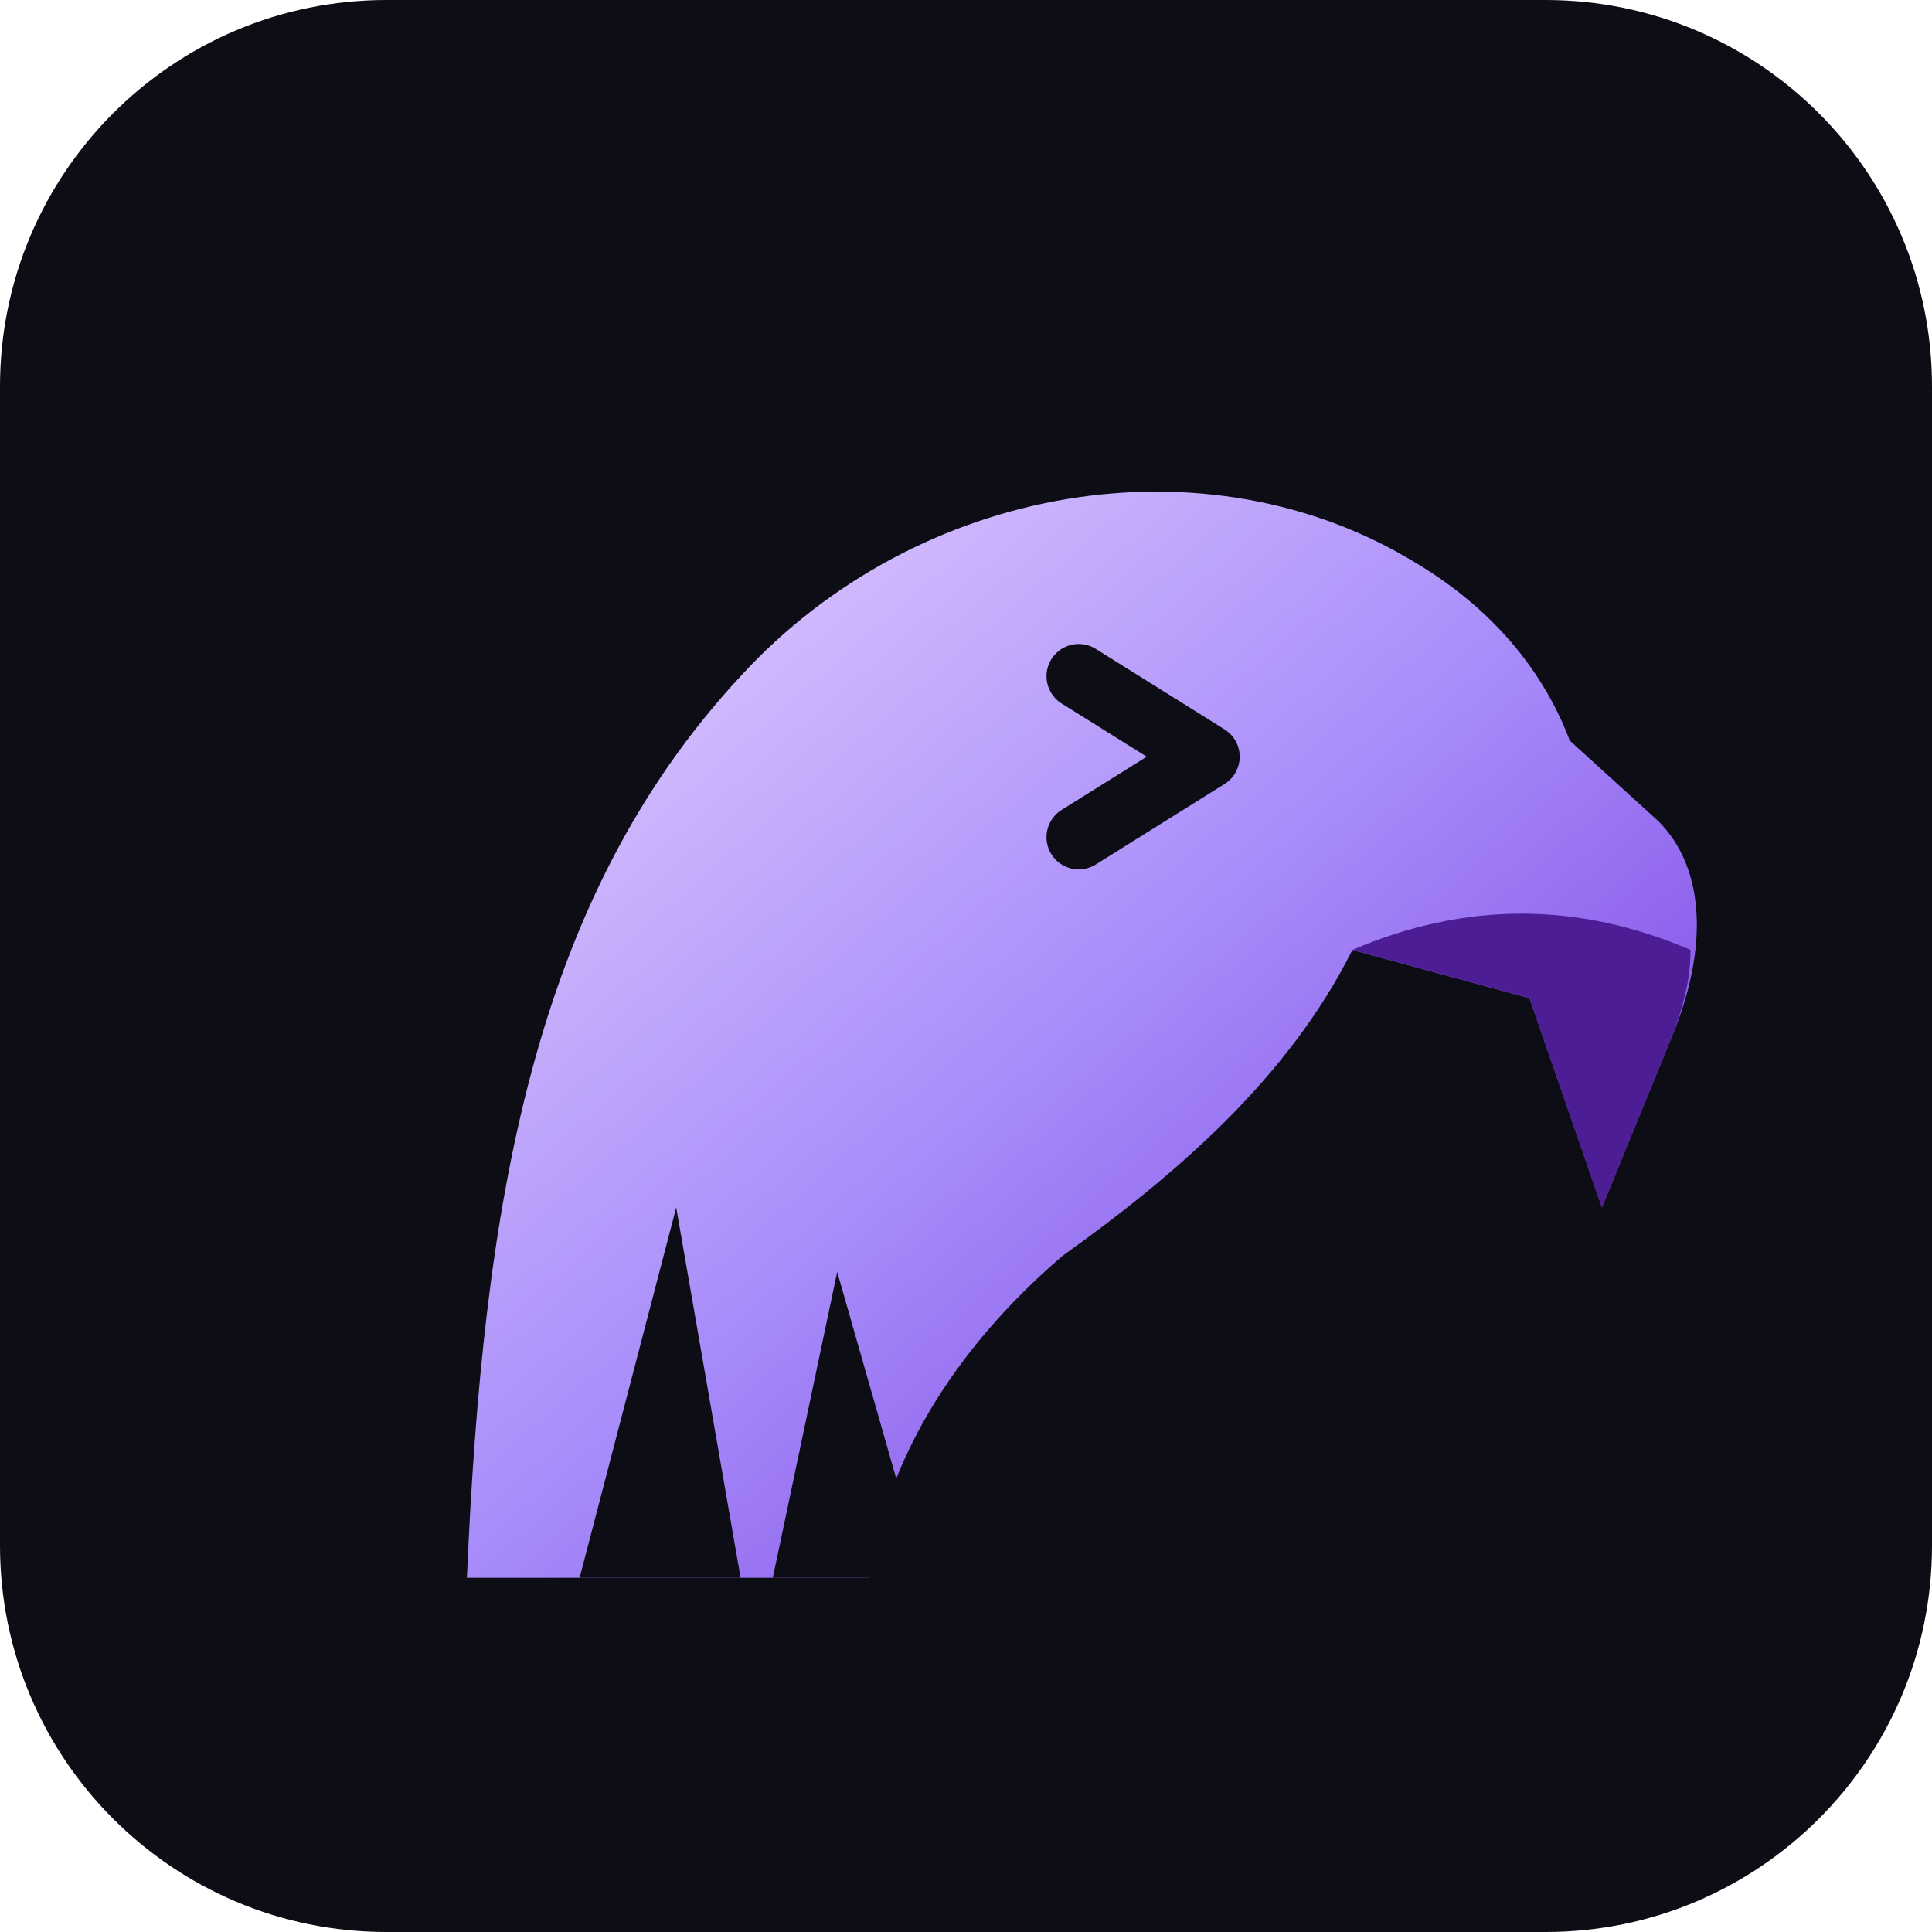
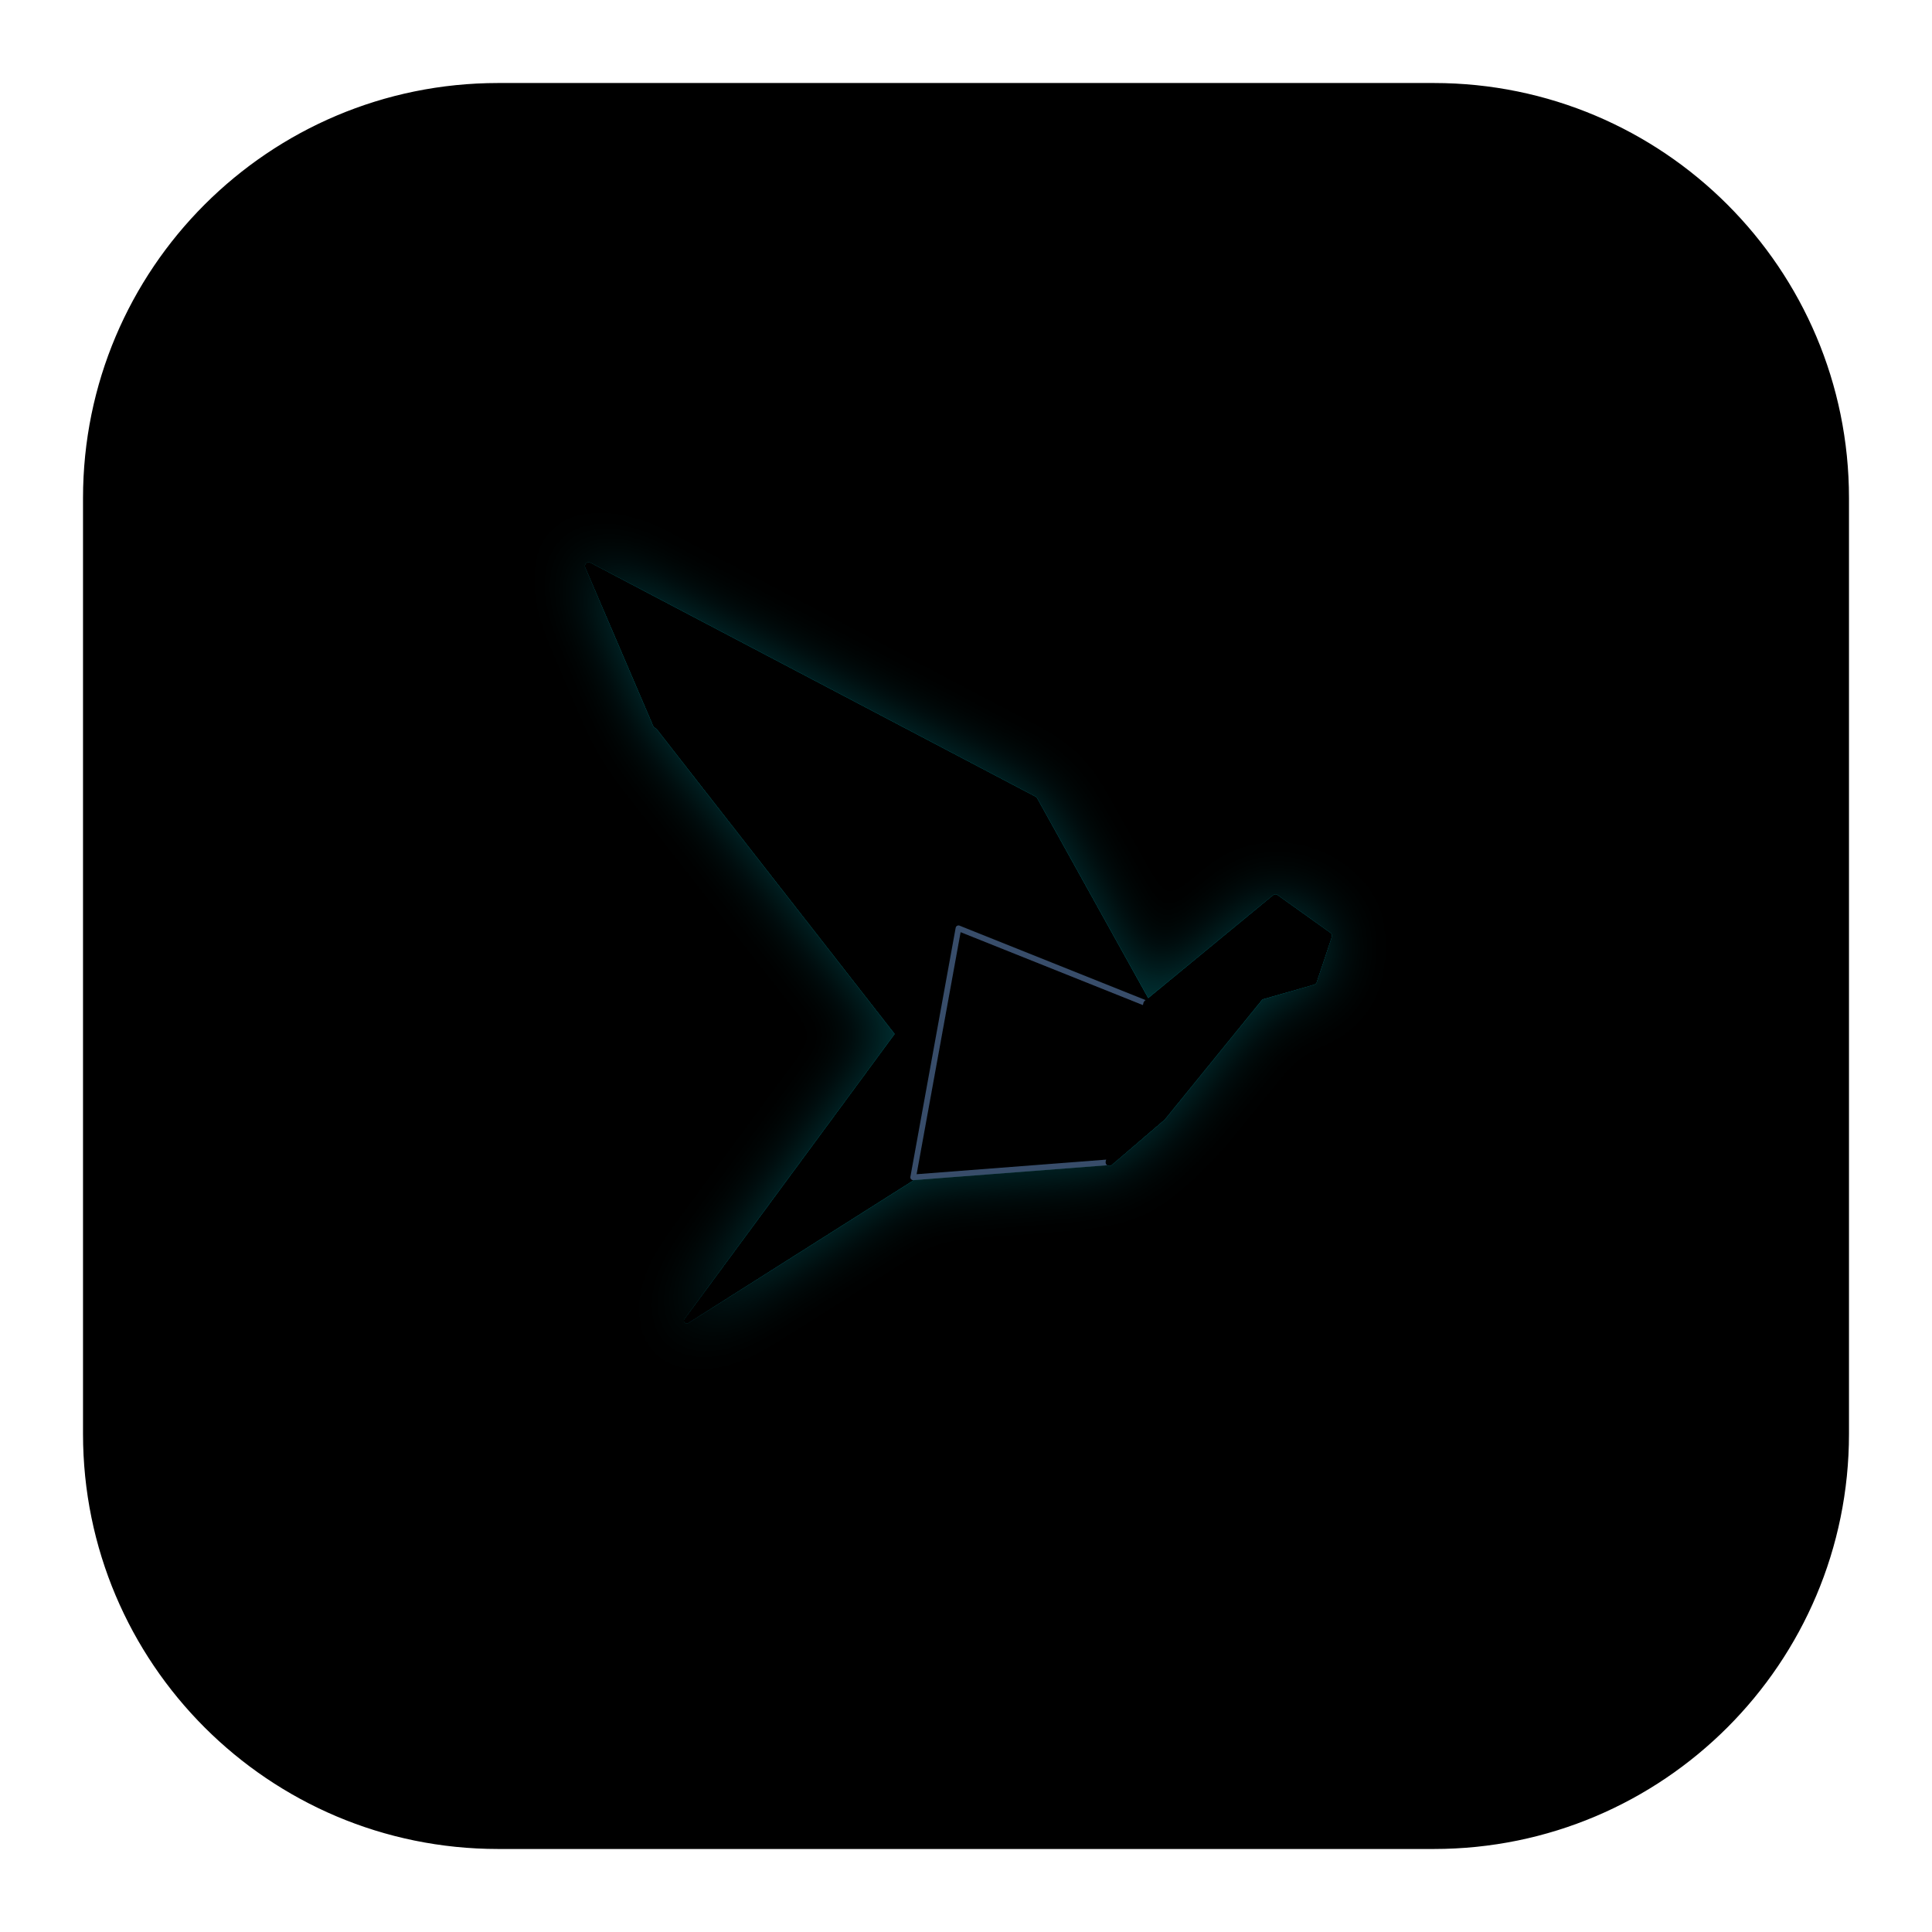
- <svg xmlns="http://www.w3.org/2000/svg" viewBox="0 0 240 240" role="img" aria-label="Buzzard Code logo">
+ <svg xmlns="http://www.w3.org/2000/svg" width="512" height="512" viewBox="0 0 512 512" fill="none">
  <defs>
-     <linearGradient id="feather" x1="0" y1="0" x2="1" y2="1">
-       <stop offset="0" stop-color="#e9d5ff" />
-       <stop offset="0.5" stop-color="#a78bfa" />
-       <stop offset="1" stop-color="#6d28d9" />
+     <radialGradient id="bg-glow" cx="50%" cy="30%" r="70%" fx="50%" fy="20%">
+       <stop offset="0%" stopColor="#162032" />
+       <stop offset="60%" stopColor="#0B0F17" />
+       <stop offset="100%" stopColor="#06090E" />
+     </radialGradient>
+     <linearGradient id="rim-glow" x1="0" y1="0" x2="512" y2="512" gradientUnits="userSpaceOnUse">
+       <stop offset="0%" stopColor="#00F2FE" />
+       <stop offset="50%" stopColor="#0072FF" />
+       <stop offset="100%" stopColor="#00F2FE" stopOpacity="0.3" />
    </linearGradient>
+     <linearGradient id="upper-wing" x1="160" y1="140" x2="300" y2="280" gradientUnits="userSpaceOnUse">
+       <stop offset="0%" stopColor="#1E2A3C" />
+       <stop offset="100%" stopColor="#0F1724" />
+     </linearGradient>
+     <linearGradient id="lower-wing" x1="170" y1="190" x2="260" y2="350" gradientUnits="userSpaceOnUse">
+       <stop offset="0%" stopColor="#151E2E" />
+       <stop offset="100%" stopColor="#0A0E17" />
+     </linearGradient>
+     <linearGradient id="body-core" x1="240" y1="240" x2="320" y2="300" gradientUnits="userSpaceOnUse">
+       <stop offset="0%" stopColor="#25354C" />
+       <stop offset="100%" stopColor="#141C29" />
+     </linearGradient>
+     <linearGradient id="head-facet" x1="280" y1="230" x2="350" y2="260" gradientUnits="userSpaceOnUse">
+       <stop offset="0%" stopColor="#2F425E" />
+       <stop offset="100%" stopColor="#1A2536" />
+     </linearGradient>
+     <linearGradient id="cyan-edge" x1="150" y1="140" x2="350" y2="260" gradientUnits="userSpaceOnUse">
+       <stop offset="0%" stopColor="#00F2FE" />
+       <stop offset="60%" stopColor="#4FACFE" />
+       <stop offset="100%" stopColor="#0072FF" />
+     </linearGradient>
+     <filter id="raptor-shadow" x="-20%" y="-20%" width="140%" height="140%">
+       <feDropShadow dx="0" dy="12" stdDeviation="16" flood-color="#000000" flood-opacity="0.7" />
+       <feDropShadow dx="0" dy="0" stdDeviation="8" flood-color="#00F2FE" flood-opacity="0.25" />
+     </filter>
  </defs>
-   <rect width="240" height="240" rx="48" fill="#0d0e15" />
-   <path fill="url(#feather)" d="M58 196 C60 150 66 112 92 84 C114 60 150 54 176 70 C186 76 192 84 195 92 L206 102 C212 108 212 118 208 128 L199 150 L190 124 L168 118 C160 134 146 146 132 156 C118 168 110 182 108 196 Z" />
-   <path fill="#4c1d95" d="M168 118 L190 124 L199 150 L208 128 C209 125 210 122 210 118 C196 112 182 112 168 118 Z" />
-   <path fill="#0d0e15" d="M72 196 L84 150 L92 196 Z M96 196 L104 158 L112 186 L108 196 Z" />
-   <path fill="none" stroke="#0d0e15" stroke-width="8" stroke-linecap="round" stroke-linejoin="round" d="M134 84 L150 94 L134 104" />
+   <rect x="24" y="24" width="464" height="464" rx="108" fill="url(#bg-glow)" stroke="url(#rim-glow)" stroke-width="4" />
+   <g filter="url(#raptor-shadow)">
+     <path d="M156 150 L274 212 L304 266 L254 246 L174 192 Z" fill="url(#upper-wing)" stroke="url(#cyan-edge)" stroke-width="2" stroke-linejoin="round" />
+     <path d="M174 192 L254 246 L242 312 L182 350 L238 274 Z" fill="url(#lower-wing)" stroke="url(#cyan-edge)" stroke-width="1.5" stroke-linejoin="round" />
+     <path d="M254 246 L304 266 L294 308 L242 312 Z" fill="url(#body-core)" stroke="#384D6B" stroke-width="1.5" stroke-linejoin="round" />
+     <path d="M304 266 L338 238 L352 248 L348 260 L334 264 L308 296 L294 308 Z" fill="url(#head-facet)" stroke="url(#cyan-edge)" stroke-width="2" stroke-linejoin="round" />
+   </g>
</svg>
